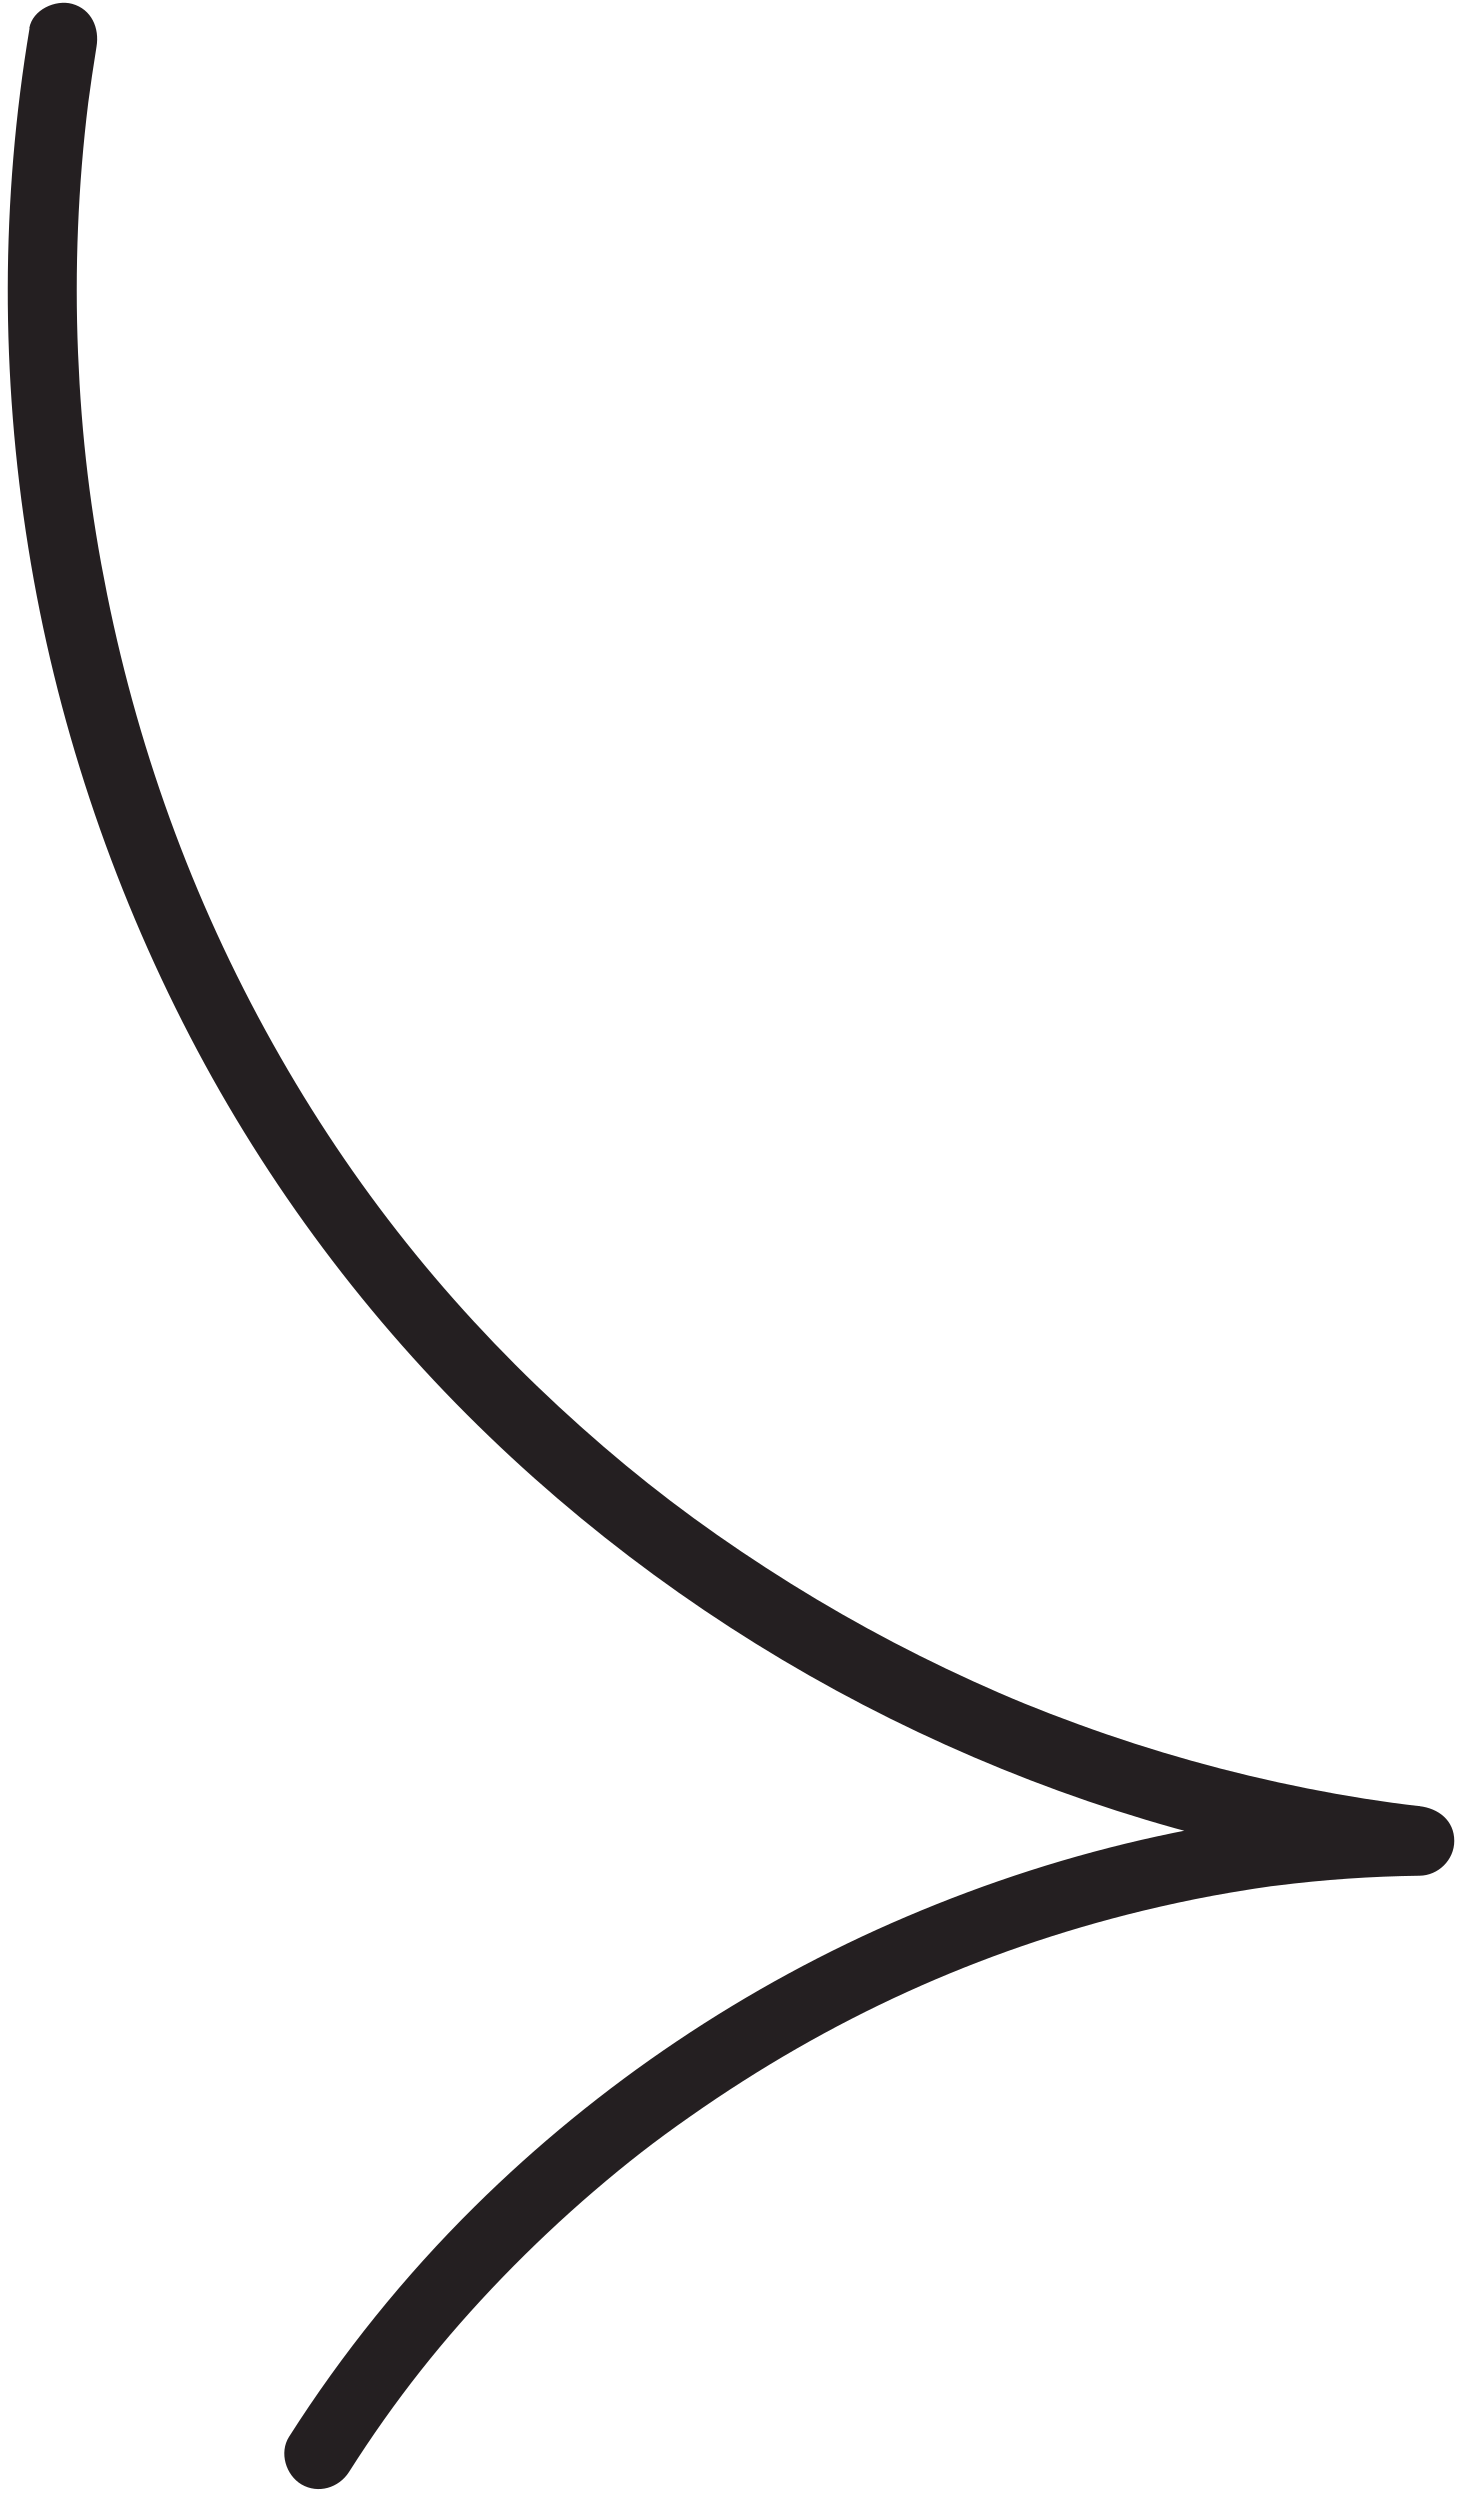
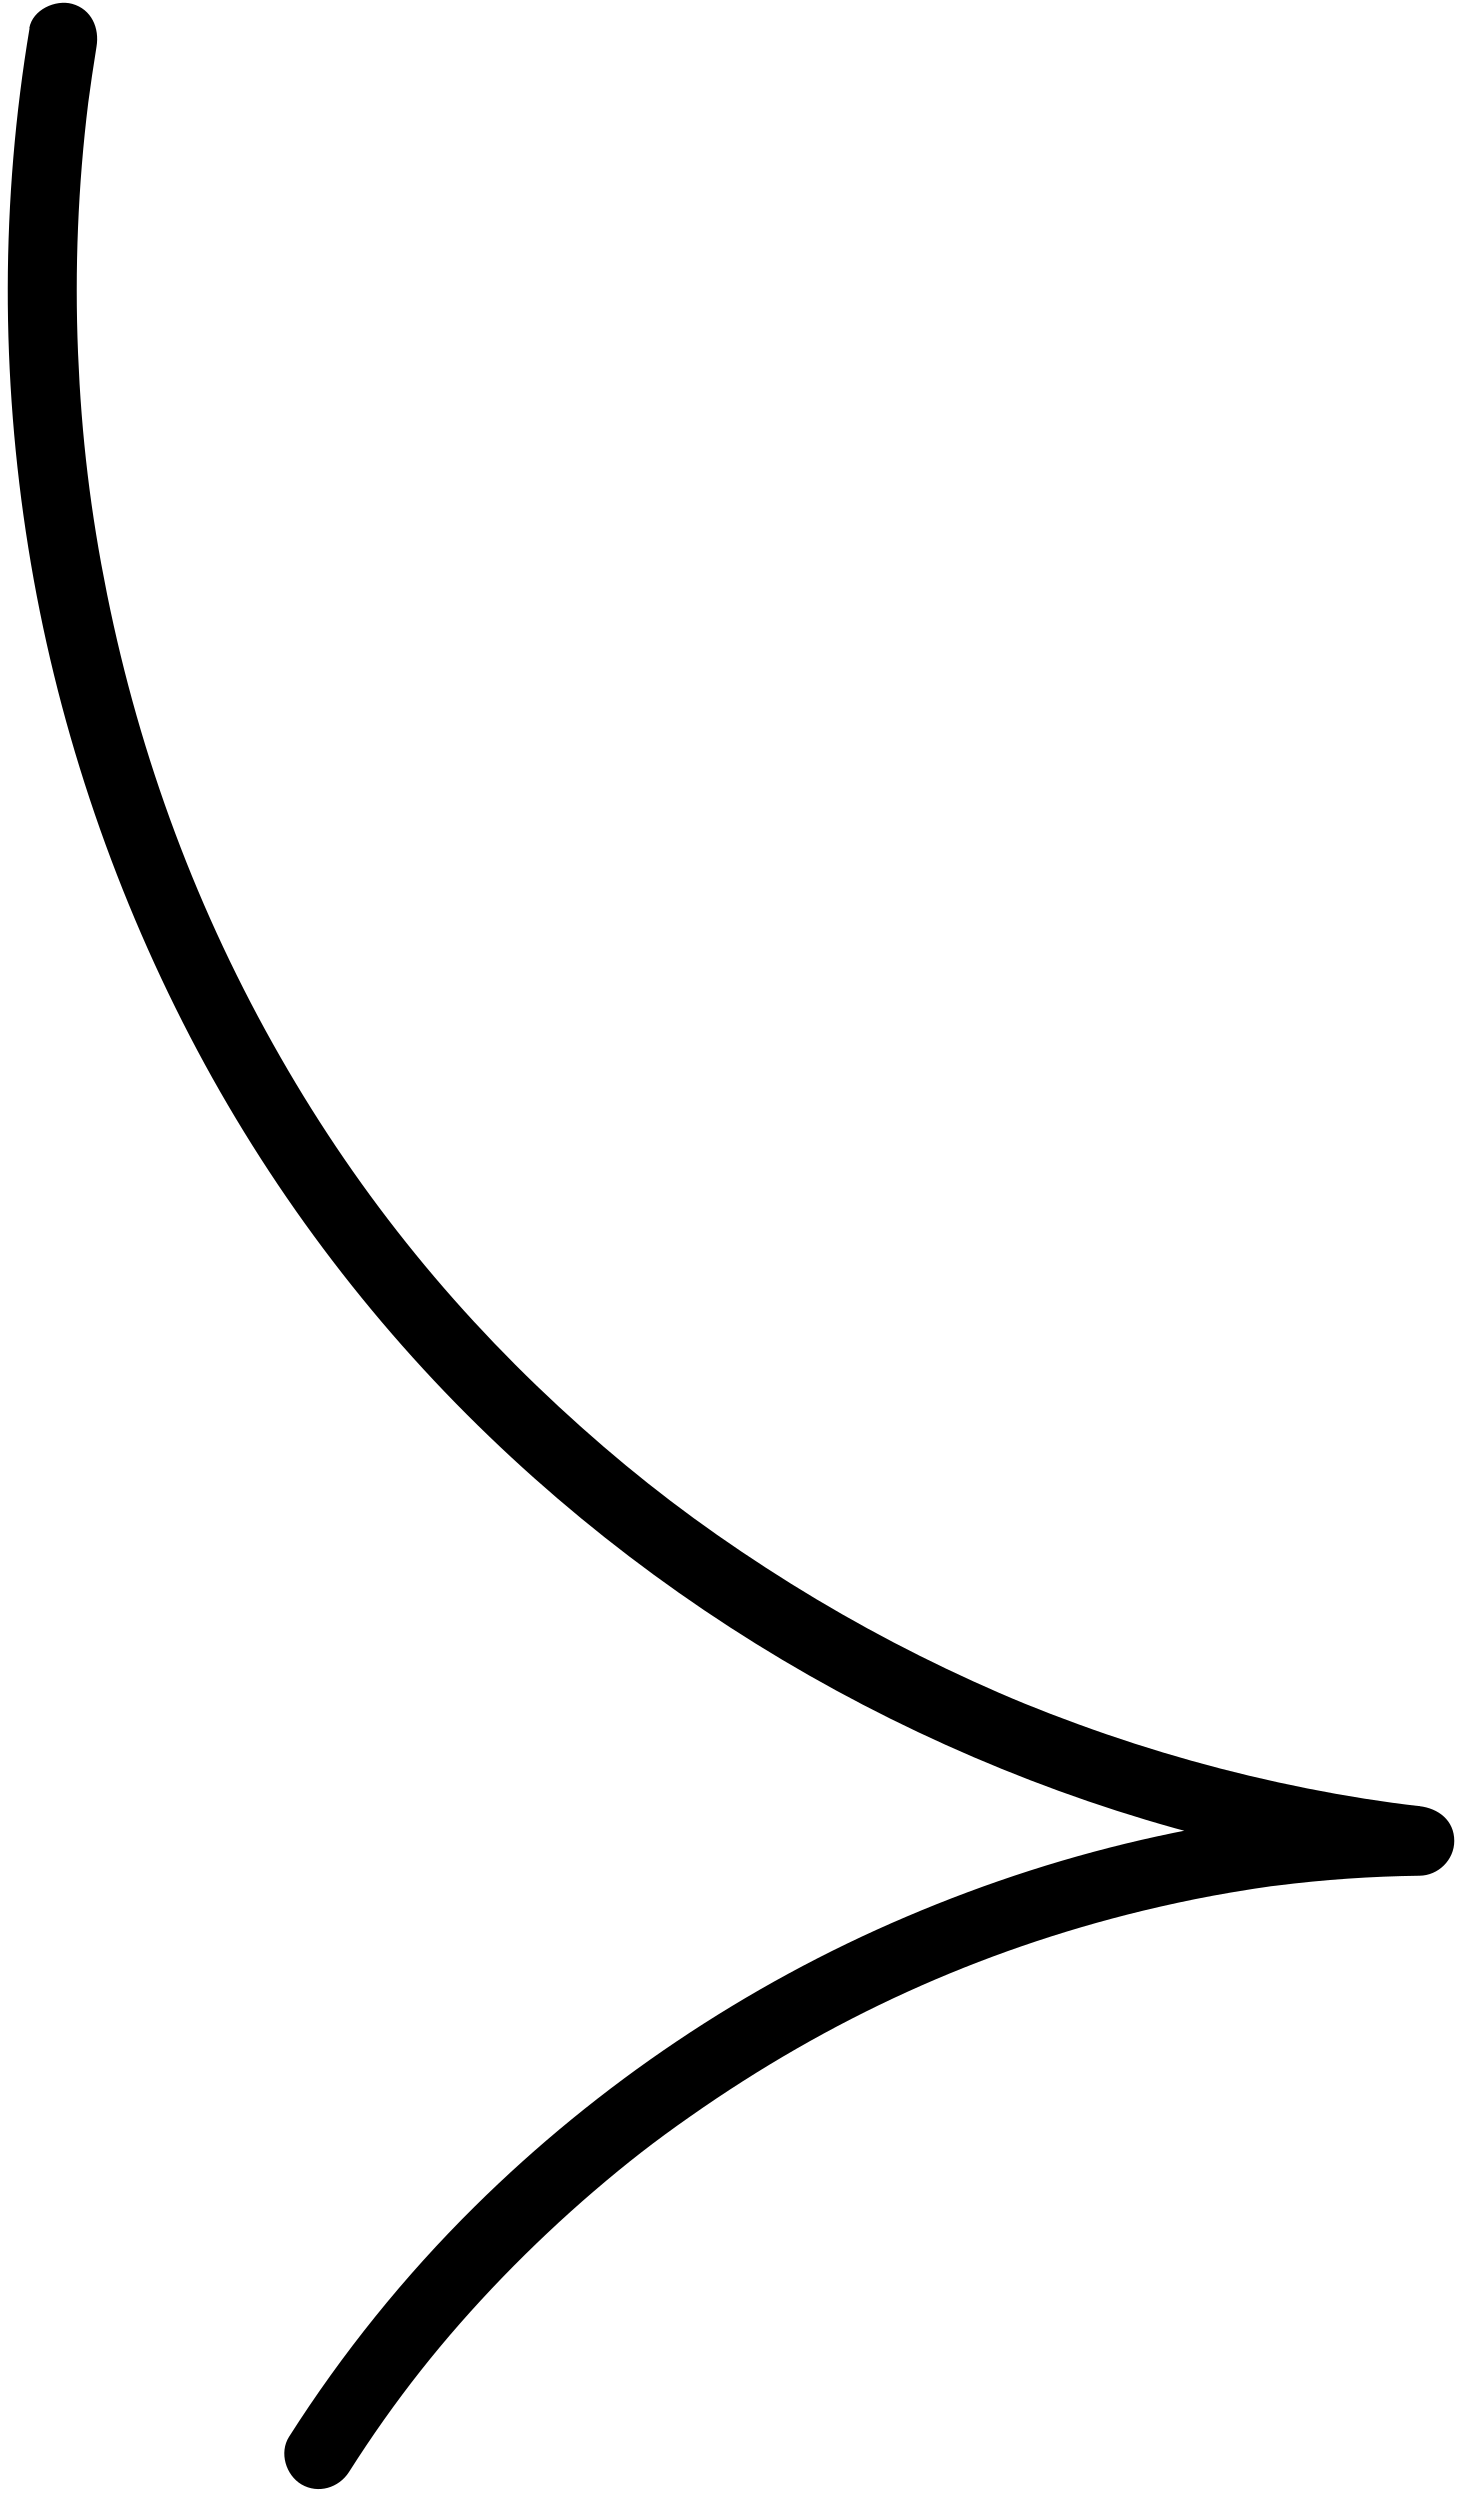
<svg xmlns="http://www.w3.org/2000/svg" width="94" height="161" viewBox="0 0 94 161" fill="none">
-   <path d="M1.905 1.807C0.045 12.907 0.045 24.177 1.825 35.287C3.575 46.237 7.125 56.907 12.235 66.747C17.195 76.297 23.735 85.037 31.495 92.497C39.105 99.827 47.875 105.987 57.345 110.687C66.745 115.347 76.835 118.647 87.215 120.227C88.615 120.437 90.025 120.627 91.425 120.787V116.307C80.035 116.457 68.825 118.977 58.365 123.437C48.045 127.827 38.535 134.217 30.565 142.107C26.045 146.577 22.025 151.567 18.615 156.927C17.965 157.947 18.405 159.397 19.415 159.997C20.495 160.627 21.825 160.217 22.475 159.197C25.425 154.557 28.525 150.637 32.385 146.637C34.255 144.707 36.215 142.857 38.255 141.107C40.405 139.267 42.165 137.897 44.455 136.297C53.415 130.007 63.015 125.627 73.575 123.057C75.075 122.697 76.585 122.367 78.095 122.087C78.835 121.947 79.575 121.827 80.315 121.707C80.665 121.647 81.015 121.597 81.365 121.547C81.525 121.527 81.675 121.497 81.835 121.477C81.455 121.527 82.105 121.437 82.185 121.437C85.245 121.047 88.325 120.837 91.415 120.797C92.625 120.787 93.655 119.777 93.655 118.557C93.655 117.227 92.625 116.457 91.415 116.317C89.125 116.057 86.715 115.677 84.195 115.177C81.685 114.677 79.205 114.087 76.745 113.397C74.285 112.707 71.855 111.927 69.455 111.047C66.975 110.147 64.955 109.317 62.675 108.277C58.055 106.177 53.595 103.737 49.345 100.977C44.995 98.157 41.265 95.327 37.425 91.897C29.615 84.927 23.235 77.117 18.065 68.087C12.735 58.787 9.035 48.857 6.895 38.267C5.835 33.017 5.245 28.127 5.025 22.717C4.805 17.337 5.025 11.947 5.685 6.597C5.815 5.587 6.015 4.257 6.215 3.007C6.415 1.817 5.905 0.597 4.645 0.247C3.575 -0.043 2.095 0.617 1.885 1.817" fill="#241F21" />
+   <path d="M1.905 1.807C0.045 12.907 0.045 24.177 1.825 35.287C3.575 46.237 7.125 56.907 12.235 66.747C17.195 76.297 23.735 85.037 31.495 92.497C39.105 99.827 47.875 105.987 57.345 110.687C66.745 115.347 76.835 118.647 87.215 120.227C88.615 120.437 90.025 120.627 91.425 120.787V116.307C80.035 116.457 68.825 118.977 58.365 123.437C48.045 127.827 38.535 134.217 30.565 142.107C26.045 146.577 22.025 151.567 18.615 156.927C17.965 157.947 18.405 159.397 19.415 159.997C20.495 160.627 21.825 160.217 22.475 159.197C25.425 154.557 28.525 150.637 32.385 146.637C34.255 144.707 36.215 142.857 38.255 141.107C40.405 139.267 42.165 137.897 44.455 136.297C53.415 130.007 63.015 125.627 73.575 123.057C75.075 122.697 76.585 122.367 78.095 122.087C78.835 121.947 79.575 121.827 80.315 121.707C80.665 121.647 81.015 121.597 81.365 121.547C81.525 121.527 81.675 121.497 81.835 121.477C81.455 121.527 82.105 121.437 82.185 121.437C85.245 121.047 88.325 120.837 91.415 120.797C92.625 120.787 93.655 119.777 93.655 118.557C93.655 117.227 92.625 116.457 91.415 116.317C89.125 116.057 86.715 115.677 84.195 115.177C81.685 114.677 79.205 114.087 76.745 113.397C74.285 112.707 71.855 111.927 69.455 111.047C66.975 110.147 64.955 109.317 62.675 108.277C58.055 106.177 53.595 103.737 49.345 100.977C44.995 98.157 41.265 95.327 37.425 91.897C29.615 84.927 23.235 77.117 18.065 68.087C12.735 58.787 9.035 48.857 6.895 38.267C5.835 33.017 5.245 28.127 5.025 22.717C4.805 17.337 5.025 11.947 5.685 6.597C5.815 5.587 6.015 4.257 6.215 3.007C6.415 1.817 5.905 0.597 4.645 0.247C3.575 -0.043 2.095 0.617 1.885 1.817" fill="#000000" />
</svg>
